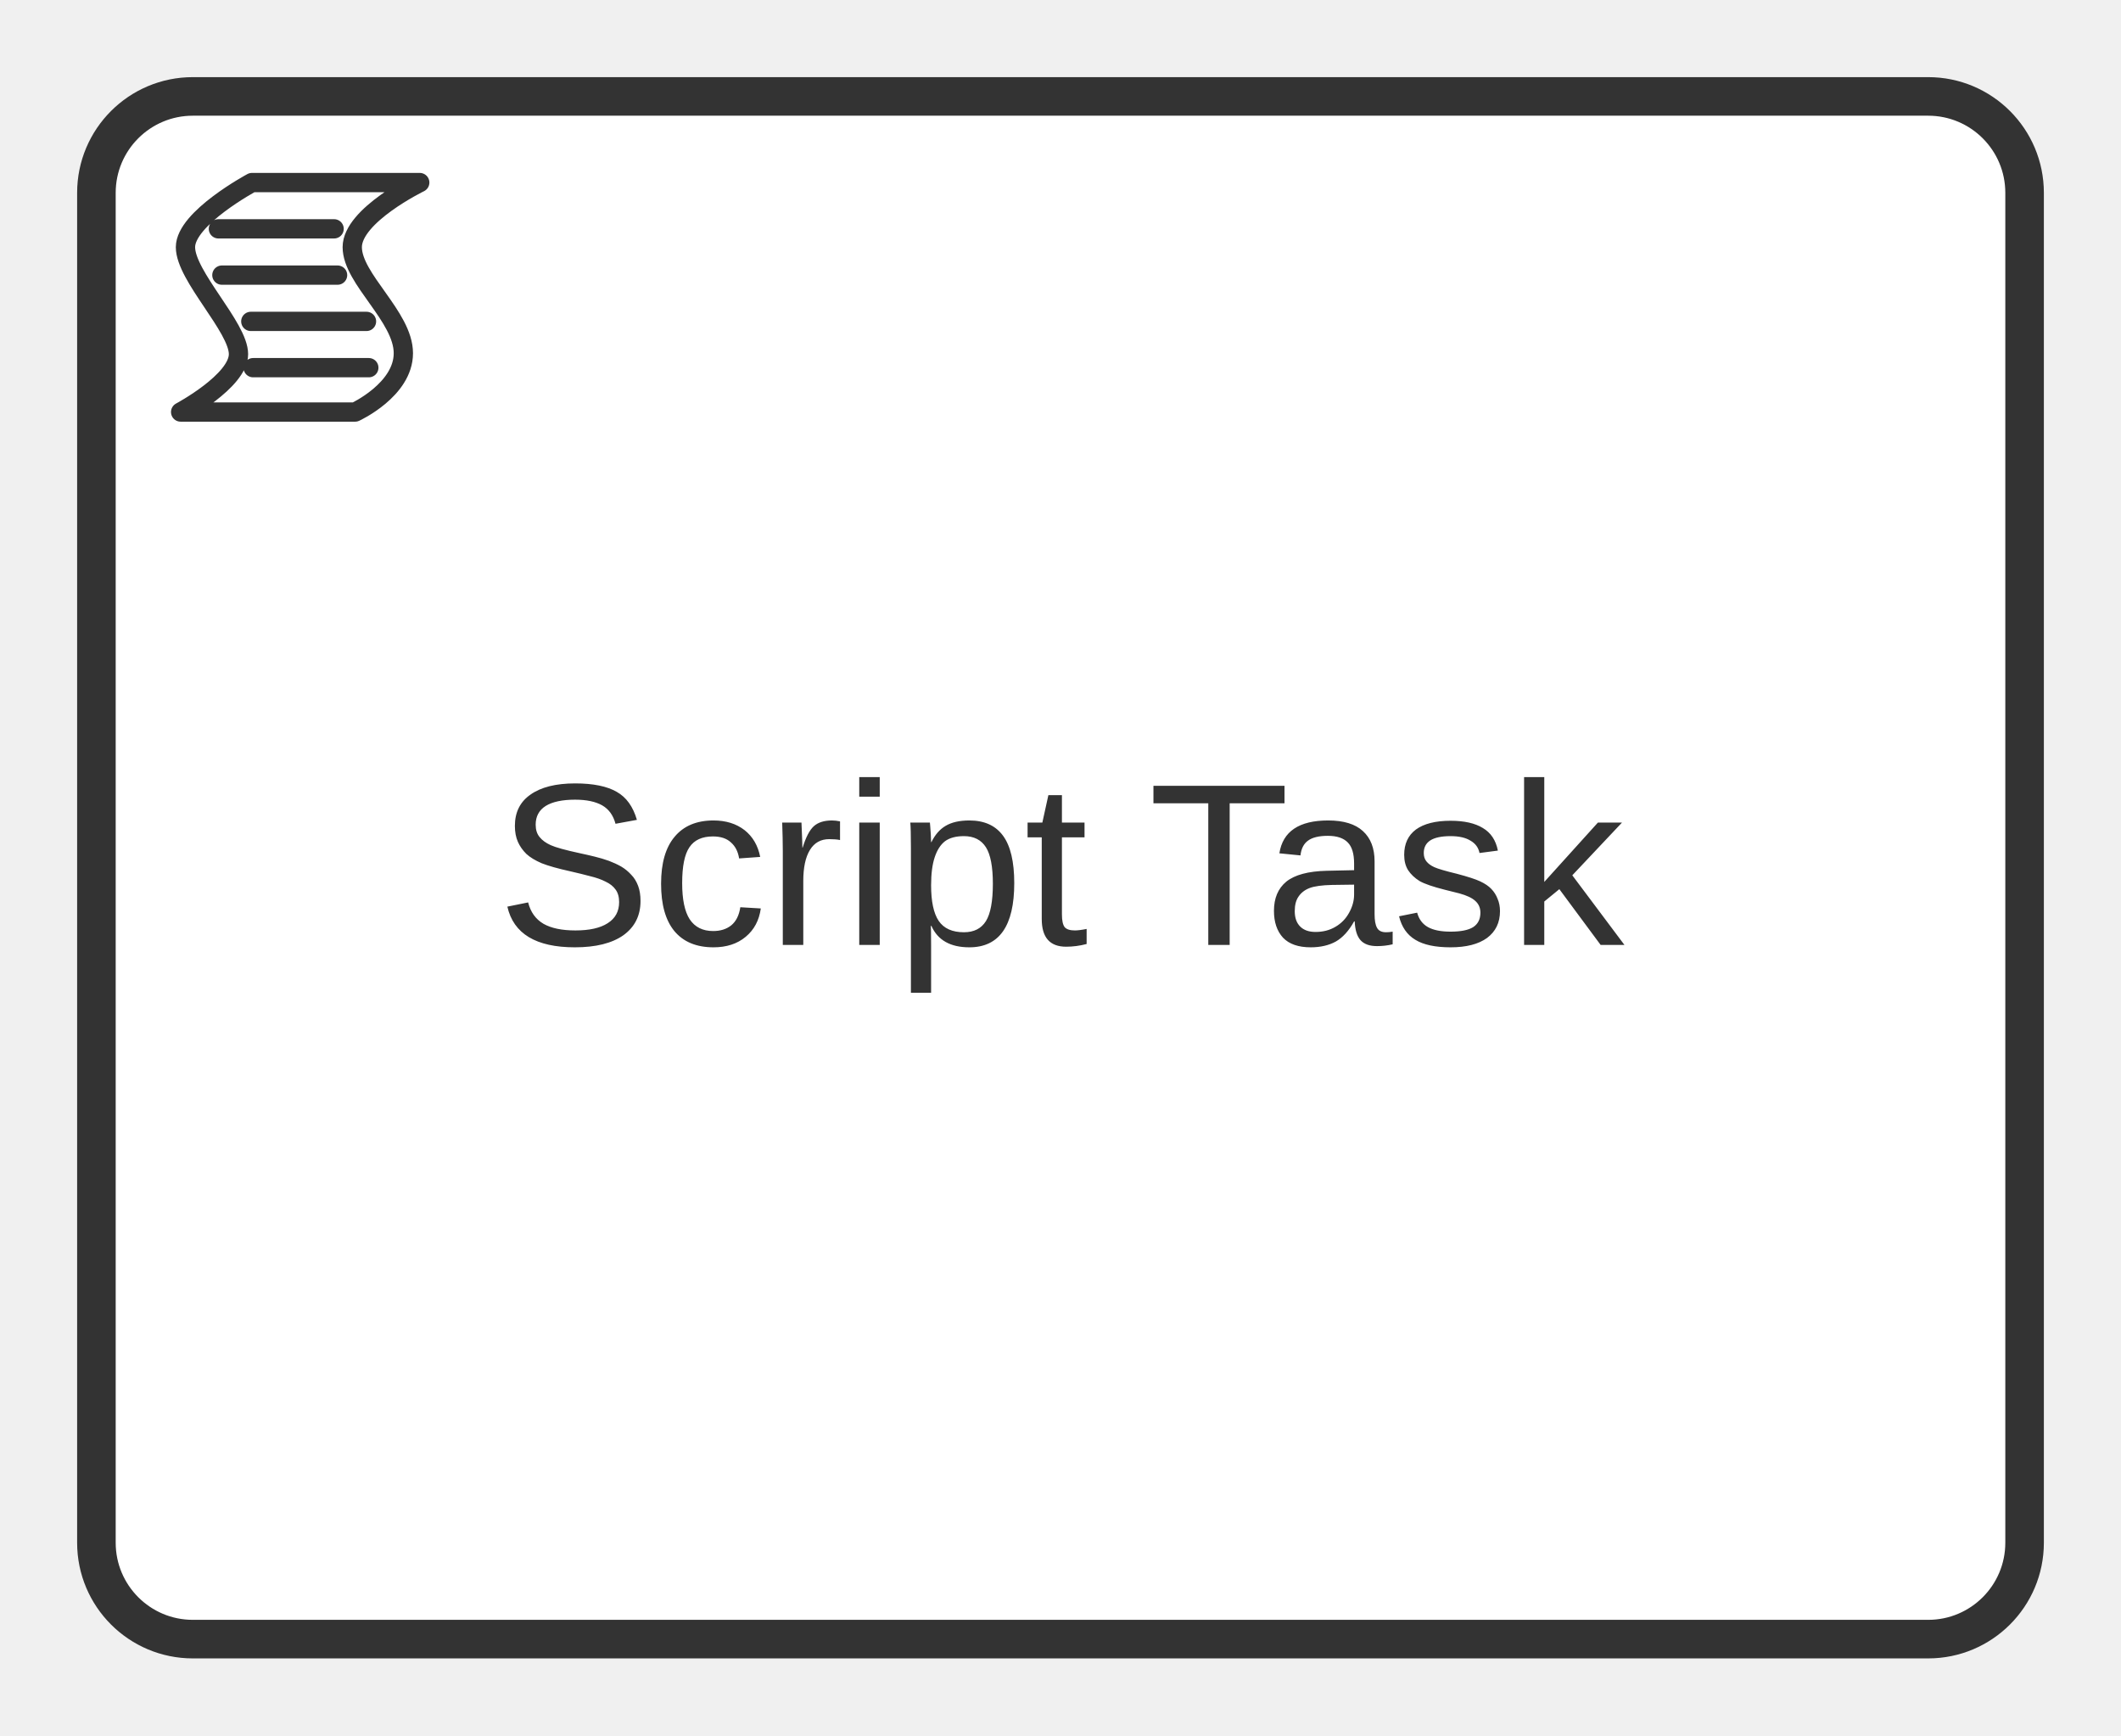
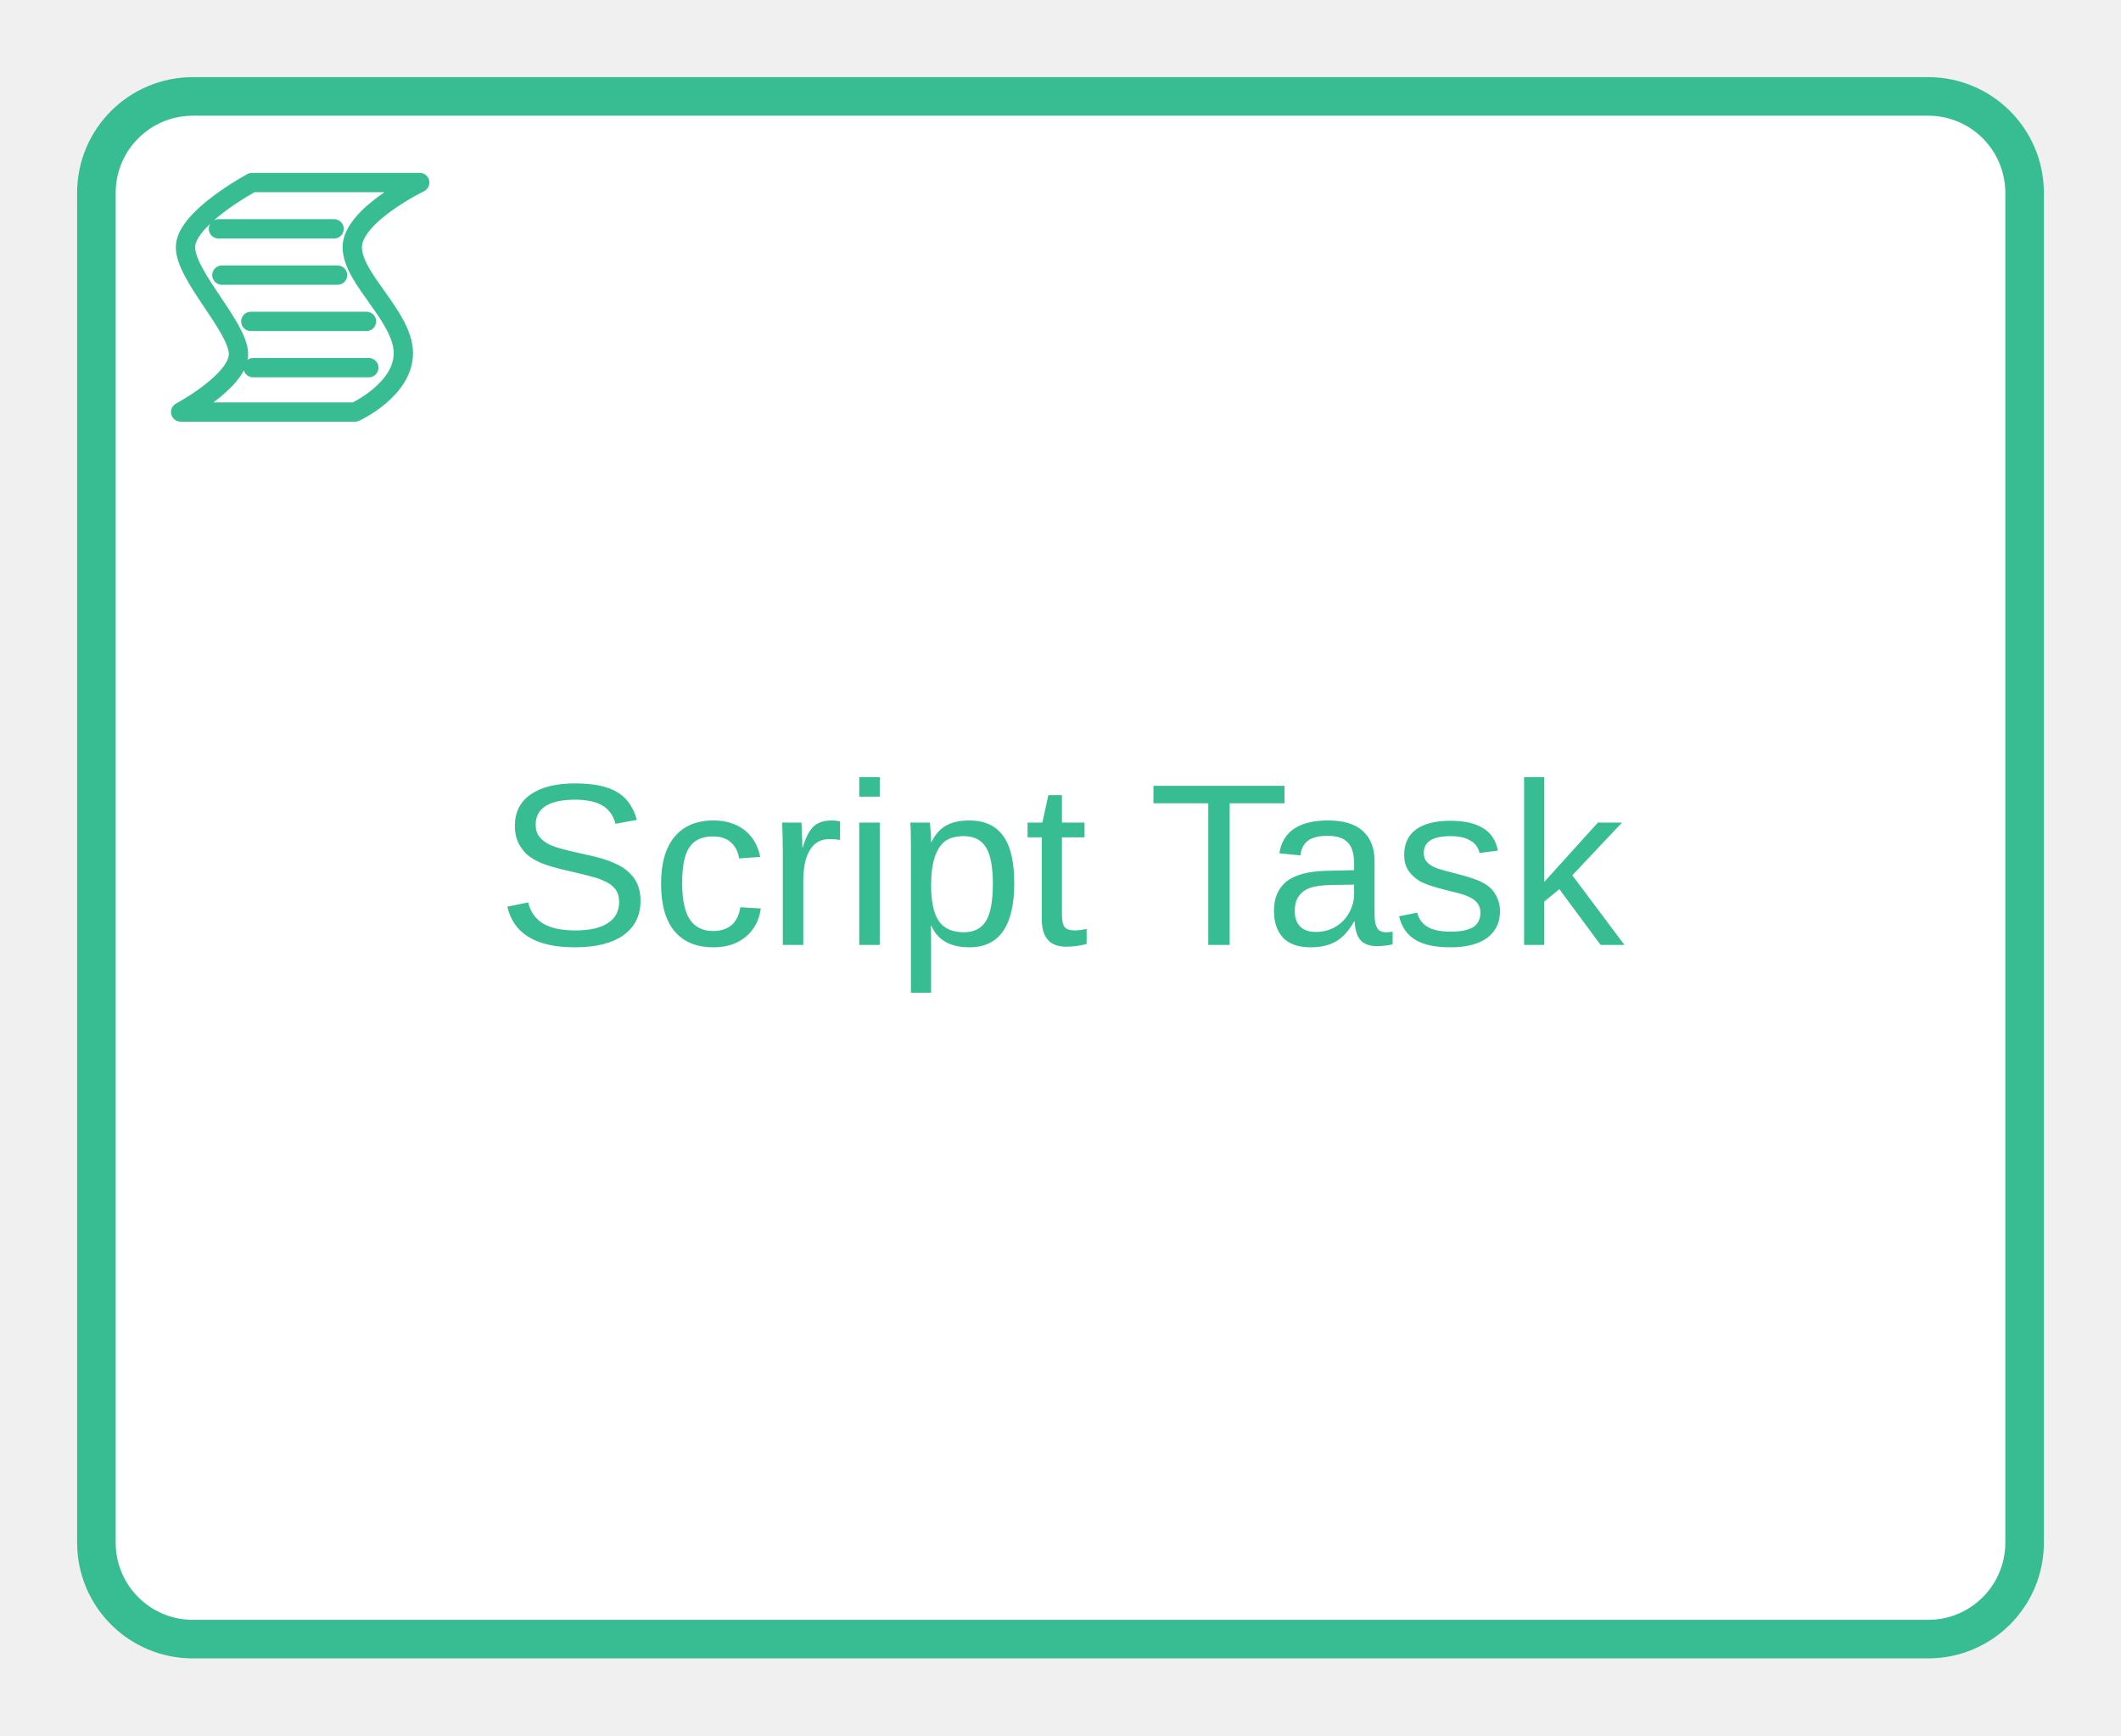
<svg xmlns="http://www.w3.org/2000/svg" height="90" version="1.1" width="110" style="overflow: hidden; position: relative; left: -0.75px;">
-   <rect x="5" y="5" width="100" height="80" r="5" rx="5" ry="5" fill="#ffffff" stroke="#333333" stroke-width="2" stroke-linecap="round" stroke-linejoin="round" stroke-opacity="1" style="stroke-linecap: round; stroke-linejoin: round; stroke-opacity: 1;" />
-   <text x="55" y="45" text-anchor="middle" font="10px &quot;Arial&quot;" stroke="none" fill="#333333" style="text-anchor: middle; font-style: normal; font-variant: normal; font-weight: normal; font-stretch: normal; font-size: 12px; line-height: normal; font-family: Arial, Helvetica, sans-serif;" font-size="12px" font-family="Arial, Helvetica, sans-serif">
+   <rect x="5" y="5" width="100" height="80" r="5" rx="5" ry="5" fill="#ffffff" stroke="#37bd91" stroke-width="2" stroke-linecap="round" stroke-linejoin="round" stroke-opacity="1" style="stroke-linecap: round; stroke-linejoin: round; stroke-opacity: 1;" />
+   <text x="55" y="45" text-anchor="middle" font="10px &quot;Arial&quot;" stroke="none" fill="#37bd91" style="text-anchor: middle; font-style: normal; font-variant: normal; font-weight: normal; font-stretch: normal; font-size: 12px; line-height: normal; font-family: Arial, Helvetica, sans-serif;" font-size="12px" font-family="Arial, Helvetica, sans-serif">
    <tspan dy="4">Script Task</tspan>
  </text>
-   <path fill="#ffffff" stroke="#333333" d="M6.402,0.5H20.902C20.902,0.5,15.069,3.333,15.069,6.083S19.486,12.083,19.486,15.25S15.319,20.333,15.319,20.333H0.235C0.235,20.333,5.235,17.666,5.235,15.333S0.652,8.583,0.652,6.083S6.402,0.5,6.402,0.5ZM3.5,4.5L13.5,4.5M3.8,8.5L13.8,8.5M6.3,12.5L16.3,12.5M6.5,16.5L16.5,16.5" stroke-width="1.667" stroke-linecap="round" stroke-linejoin="round" stroke-opacity="1" transform="matrix(0.6,0,0,0.6,9.2274,9.1666)" style="stroke-linecap: round; stroke-linejoin: round; stroke-opacity: 1;" />
+   <path fill="#ffffff" stroke="#37bd91" d="M6.402,0.5H20.902C20.902,0.5,15.069,3.333,15.069,6.083S19.486,12.083,19.486,15.25S15.319,20.333,15.319,20.333H0.235C0.235,20.333,5.235,17.666,5.235,15.333S0.652,8.583,0.652,6.083S6.402,0.5,6.402,0.5ZM3.5,4.5L13.5,4.5M3.8,8.5L13.8,8.5M6.3,12.5L16.3,12.5M6.5,16.5L16.5,16.5" stroke-width="1.667" stroke-linecap="round" stroke-linejoin="round" stroke-opacity="1" transform="matrix(0.6,0,0,0.6,9.2274,9.1666)" style="stroke-linecap: round; stroke-linejoin: round; stroke-opacity: 1;" />
</svg>
